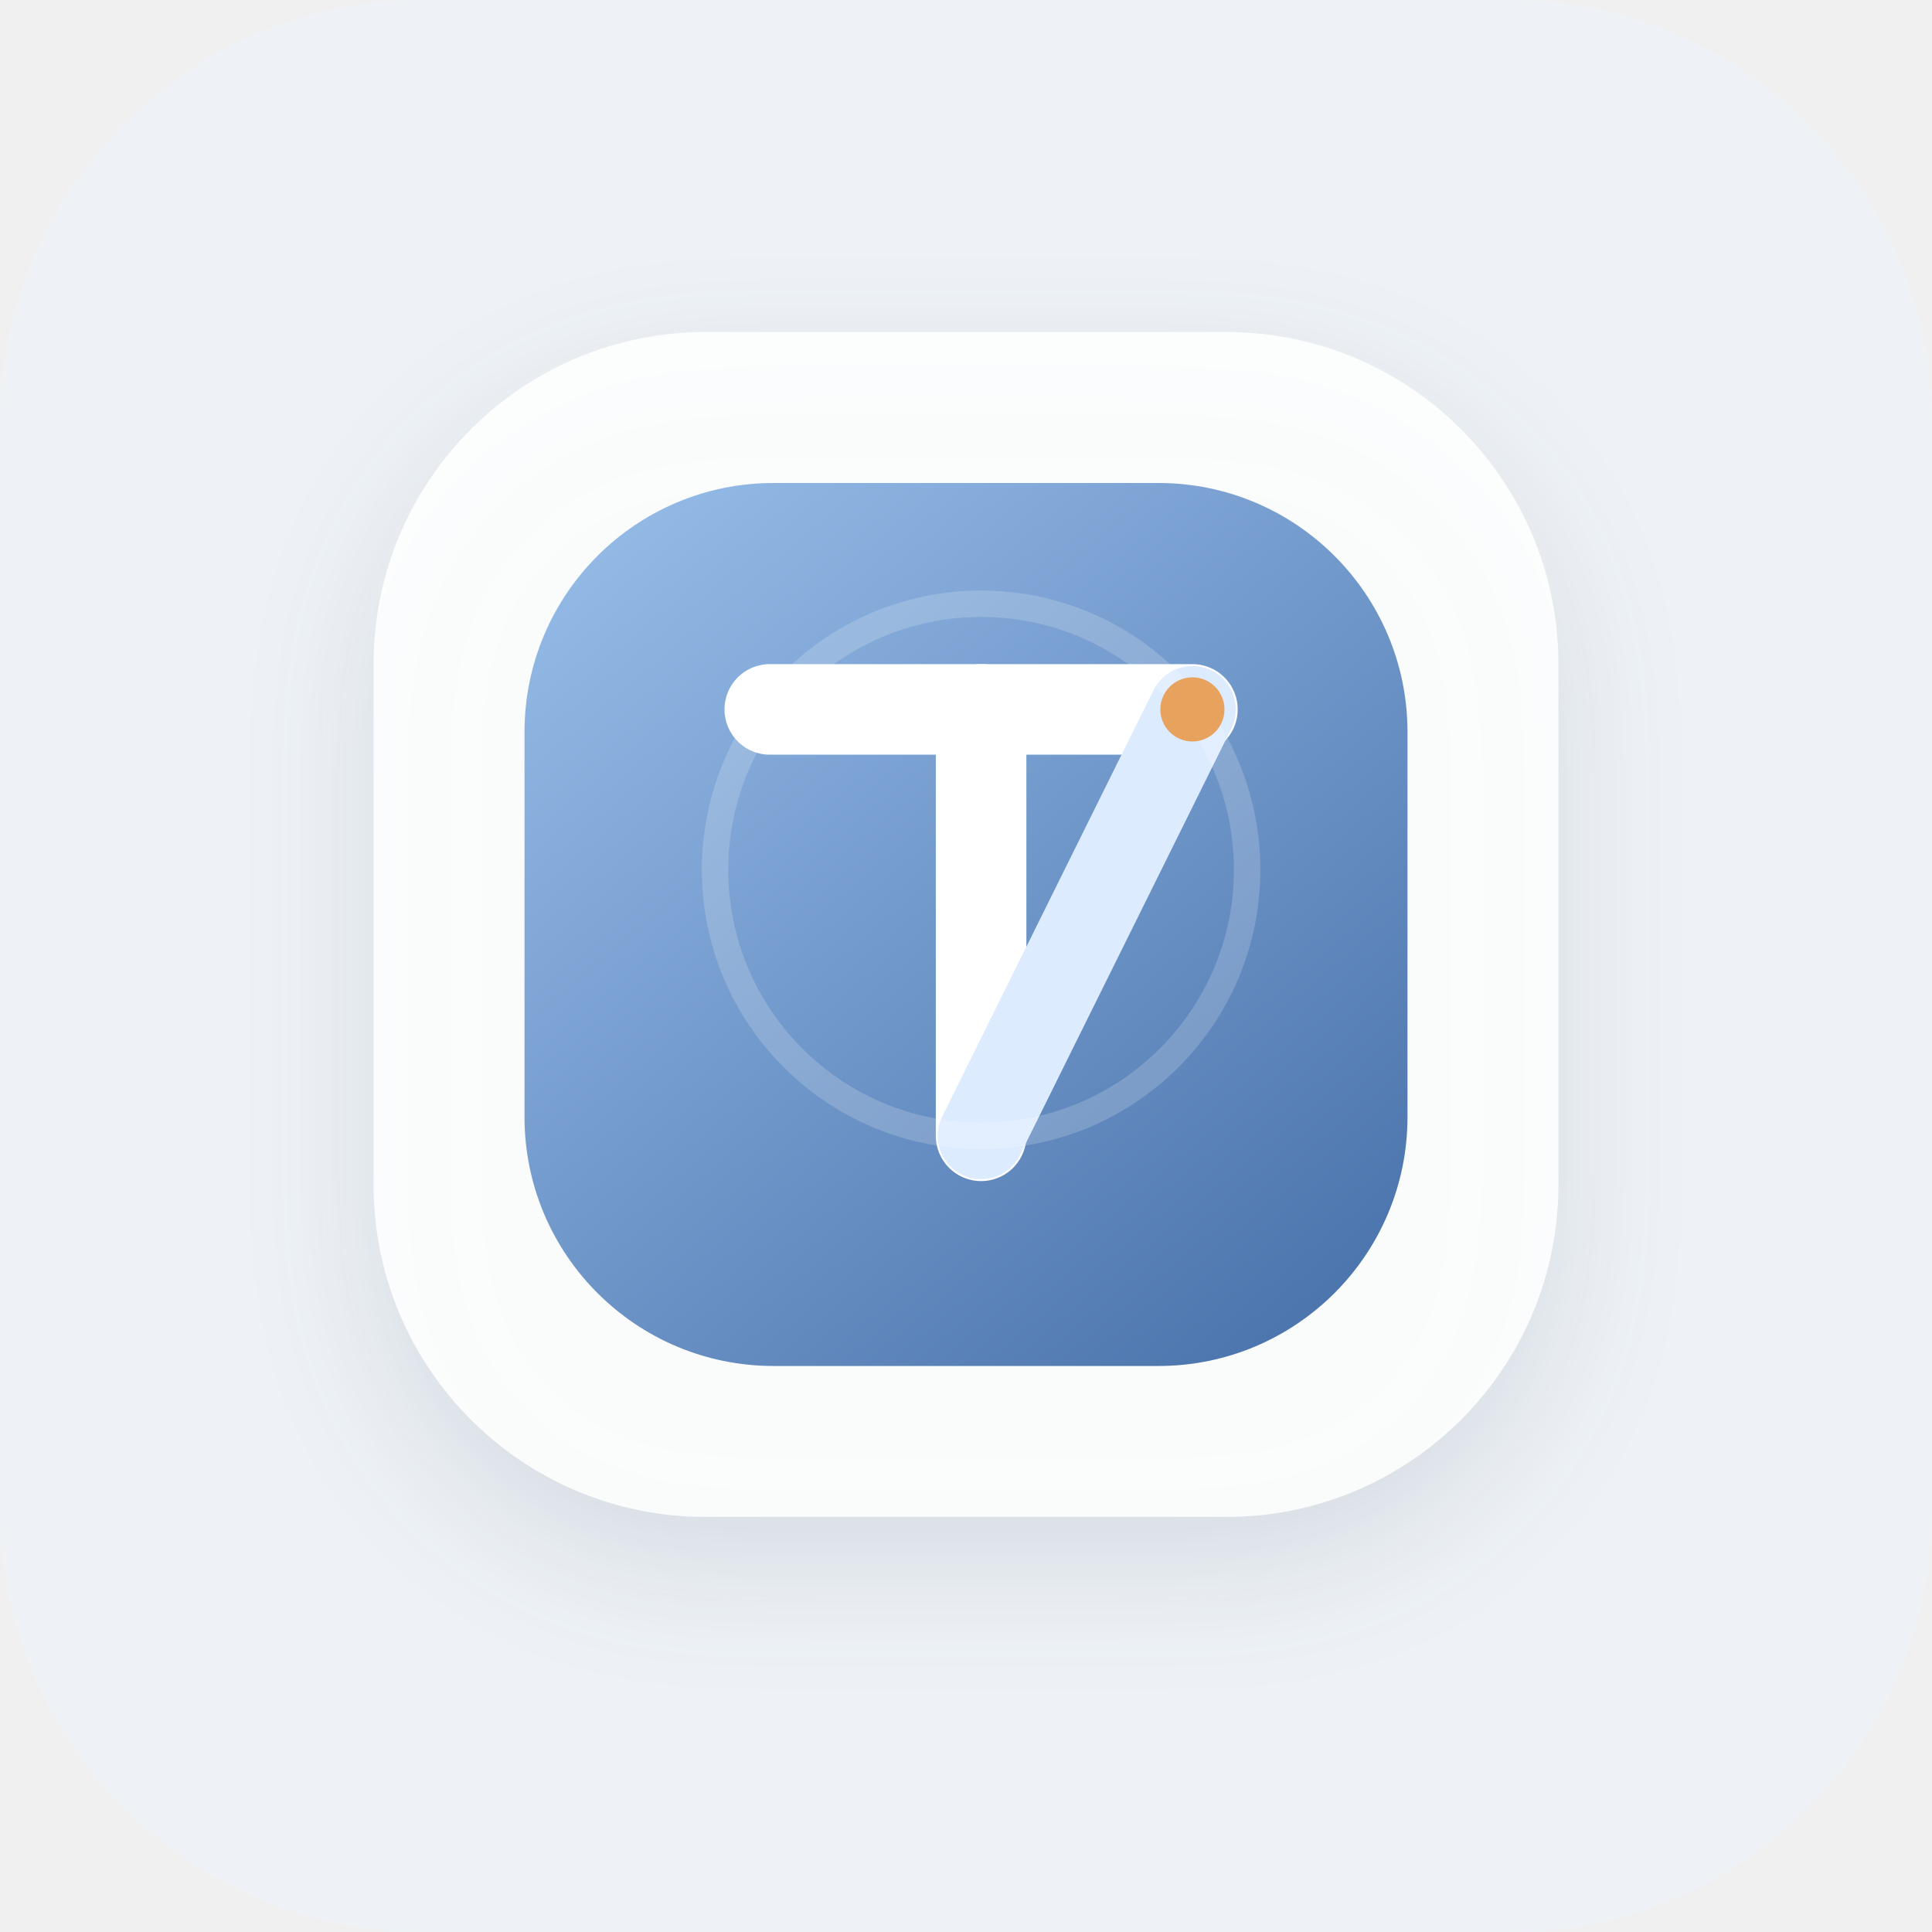
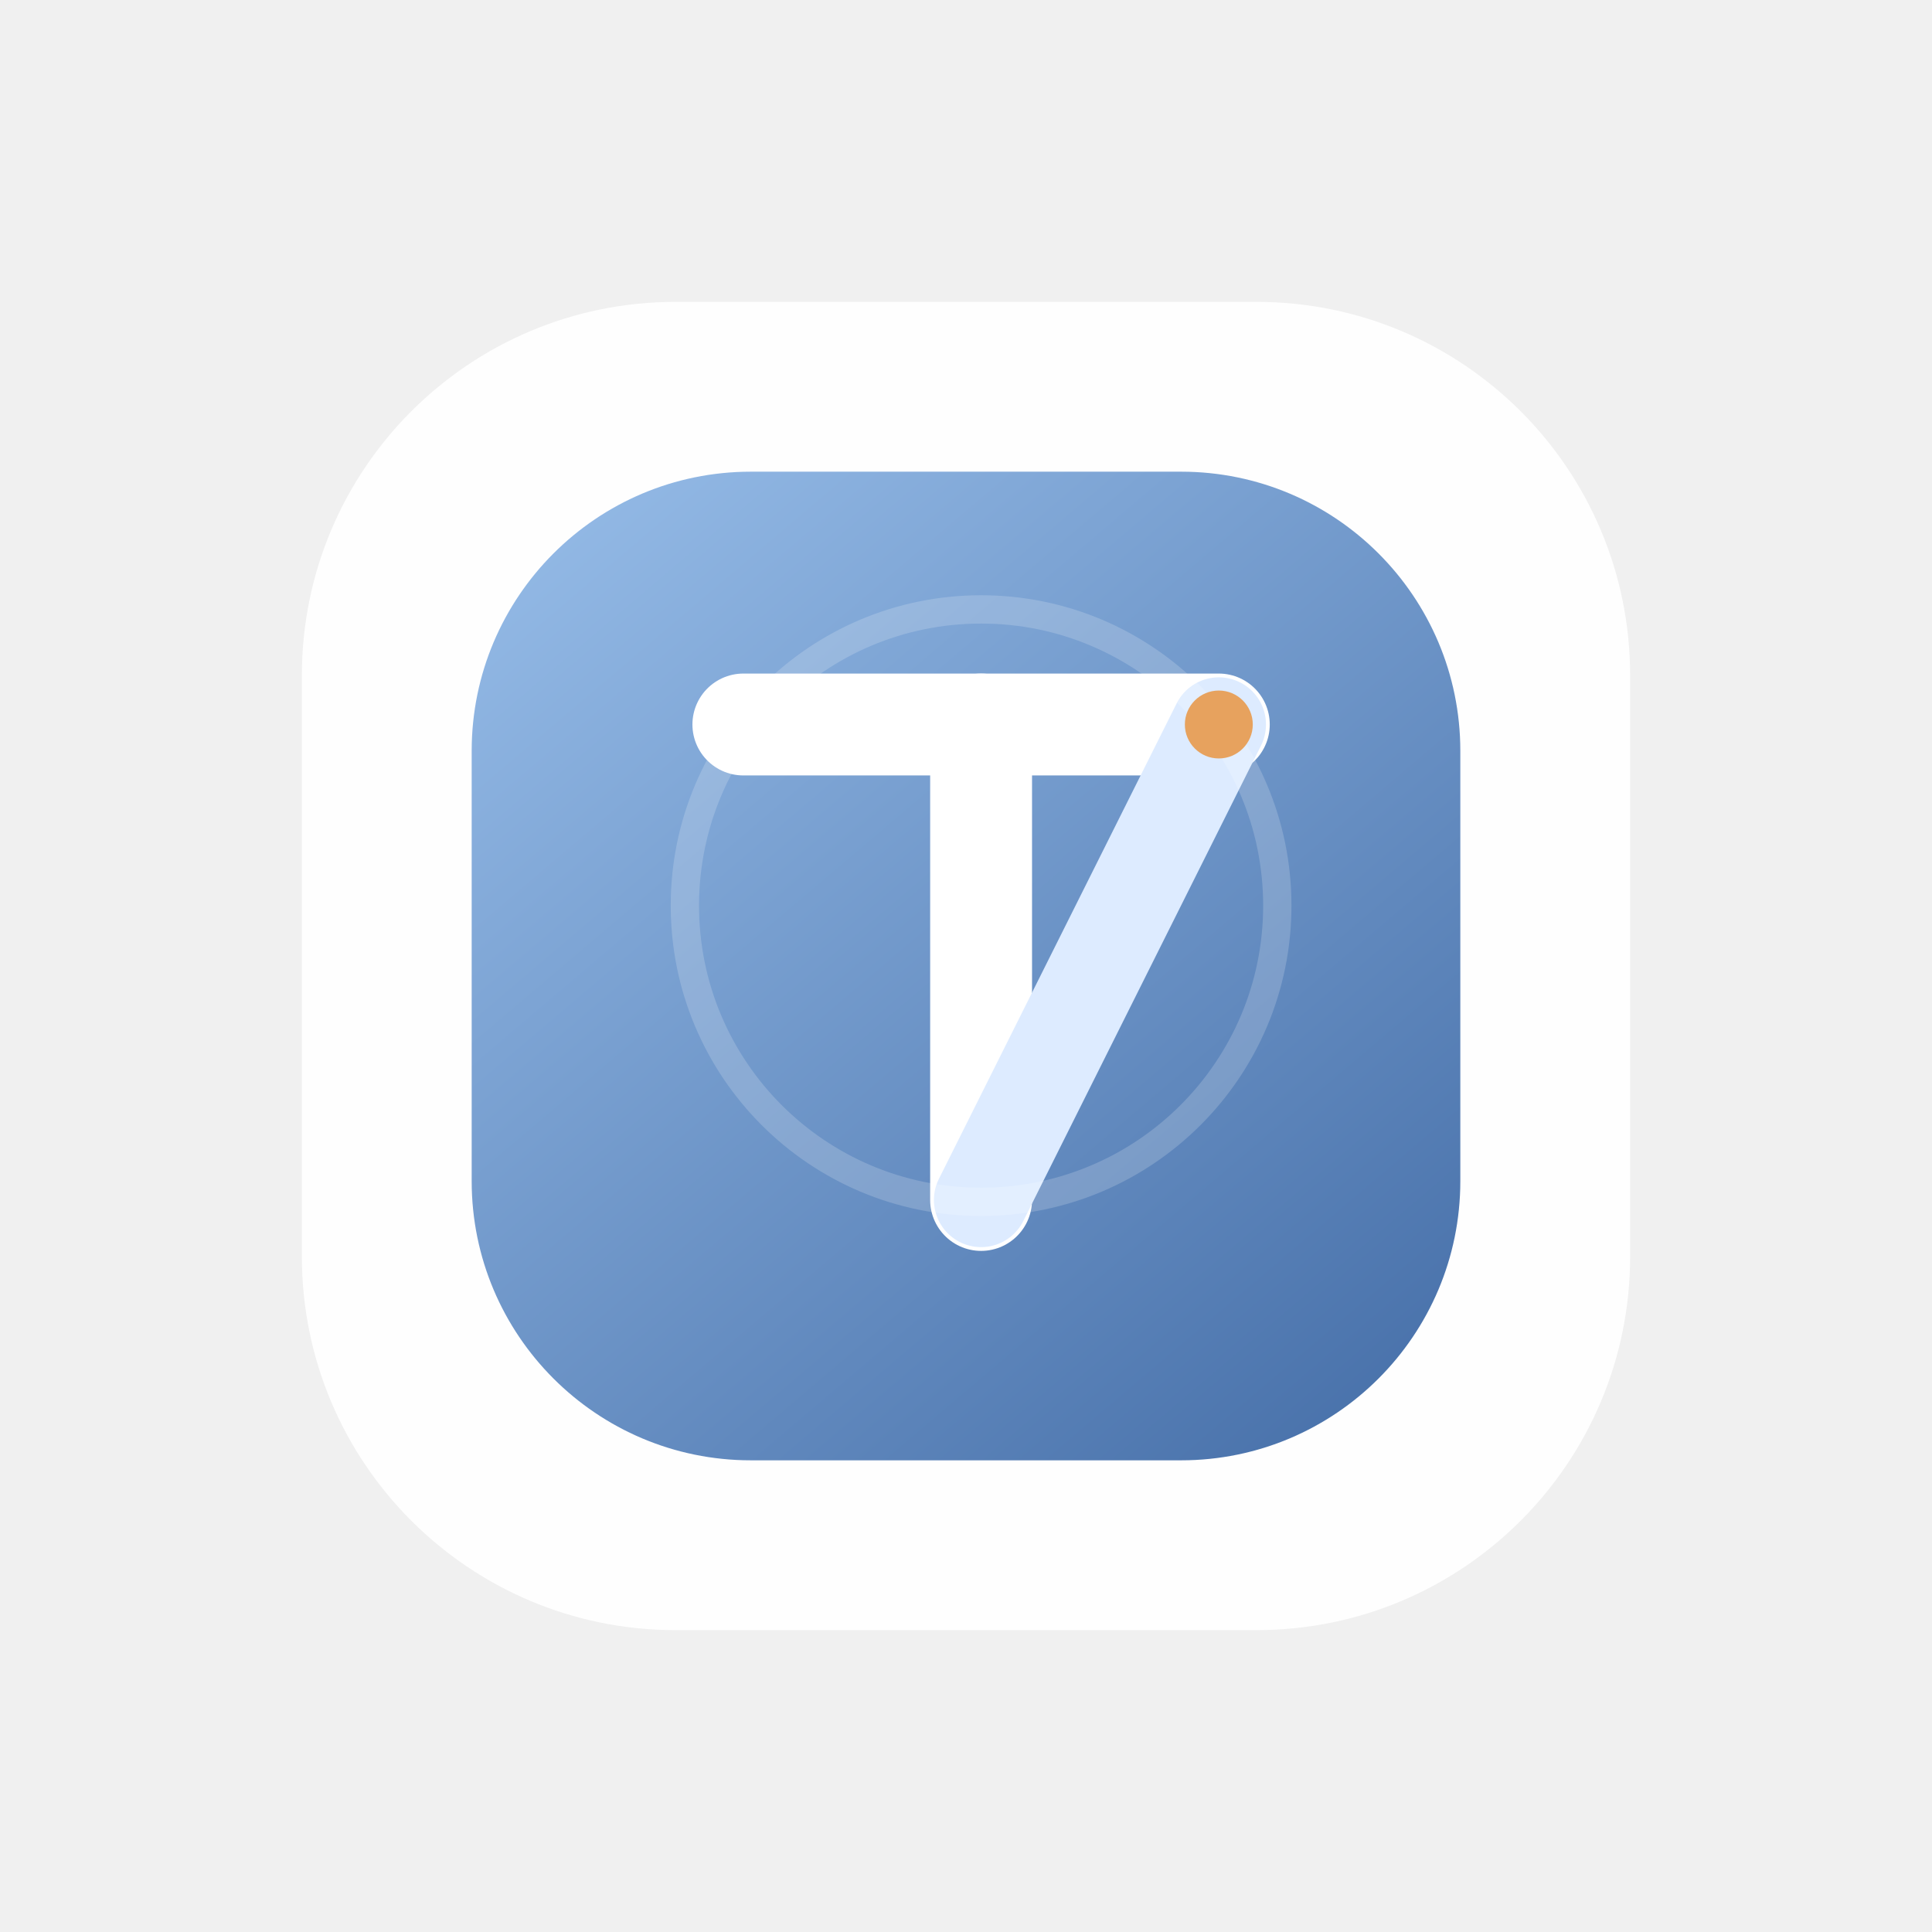
<svg xmlns="http://www.w3.org/2000/svg" width="1024" height="1024" viewBox="0 0 1024 1024" fill="none">
  <defs>
-     <linearGradient id="innerBlueLight" x1="292" y1="234" x2="738" y2="760" gradientUnits="userSpaceOnUse">
+     <linearGradient id="symbolBlueB2" x1="264" y1="212" x2="760" y2="796" gradientUnits="userSpaceOnUse">
      <stop stop-color="#9AC0EB" />
      <stop offset="1" stop-color="#436CA6" />
    </linearGradient>
-     <filter id="outerShadowLight" x="116" y="108" width="792" height="820" filterUnits="userSpaceOnUse" color-interpolation-filters="sRGB">
-       <feFlood flood-opacity="0" result="BackgroundImageFix" />
-       <feColorMatrix in="SourceAlpha" type="matrix" values="0 0 0 0 0 0 0 0 0 0 0 0 0 0 0 0 0 0 127 0" result="hardAlpha" />
-       <feOffset dy="26" />
-       <feGaussianBlur stdDeviation="34" />
-       <feColorMatrix type="matrix" values="0 0 0 0 0.165 0 0 0 0 0.239 0 0 0 0 0.353 0 0 0 0.12 0" />
-       <feBlend mode="normal" in2="BackgroundImageFix" result="effect1_dropShadow_1_1" />
-       <feBlend mode="normal" in="SourceGraphic" in2="effect1_dropShadow_1_1" result="shape" />
-     </filter>
  </defs>
-   <rect width="1024" height="1024" rx="224" fill="#EEF2F6" />
-   <g filter="url(#outerShadowLight)">
-     <rect x="198" y="176" width="628" height="628" rx="176" fill="white" fill-opacity="0.88" />
-     <rect x="278" y="256" width="468" height="468" rx="132" fill="url(#innerBlueLight)" />
-     <path d="M408 376H632" stroke="white" stroke-width="48" stroke-linecap="round" />
-     <path d="M520 376V602" stroke="white" stroke-width="48" stroke-linecap="round" />
-     <path d="M520 602L632 376" stroke="#DDEBFF" stroke-width="46" stroke-linecap="round" stroke-linejoin="round" />
-     <circle cx="520" cy="461" r="141" stroke="rgba(255,255,255,0.18)" stroke-width="14" />
-     <circle cx="632" cy="376" r="17" fill="#E7A25E" />
-   </g>
+   <rect x="160" y="160" width="704" height="704" rx="198" fill="white" fill-opacity="0.92" />
+   <rect x="250" y="250" width="524" height="524" rx="148" fill="url(#symbolBlueB2)" />
+   <path d="M394 384H646" stroke="white" stroke-width="54" stroke-linecap="round" />
+   <path d="M520 384V636" stroke="white" stroke-width="54" stroke-linecap="round" />
+   <path d="M520 636L646 384" stroke="#DDEBFF" stroke-width="50" stroke-linecap="round" stroke-linejoin="round" />
+   <circle cx="520" cy="480" r="157" stroke="rgba(255,255,255,0.18)" stroke-width="15" />
+   <circle cx="646" cy="384" r="18" fill="#E7A25E" />
</svg>
